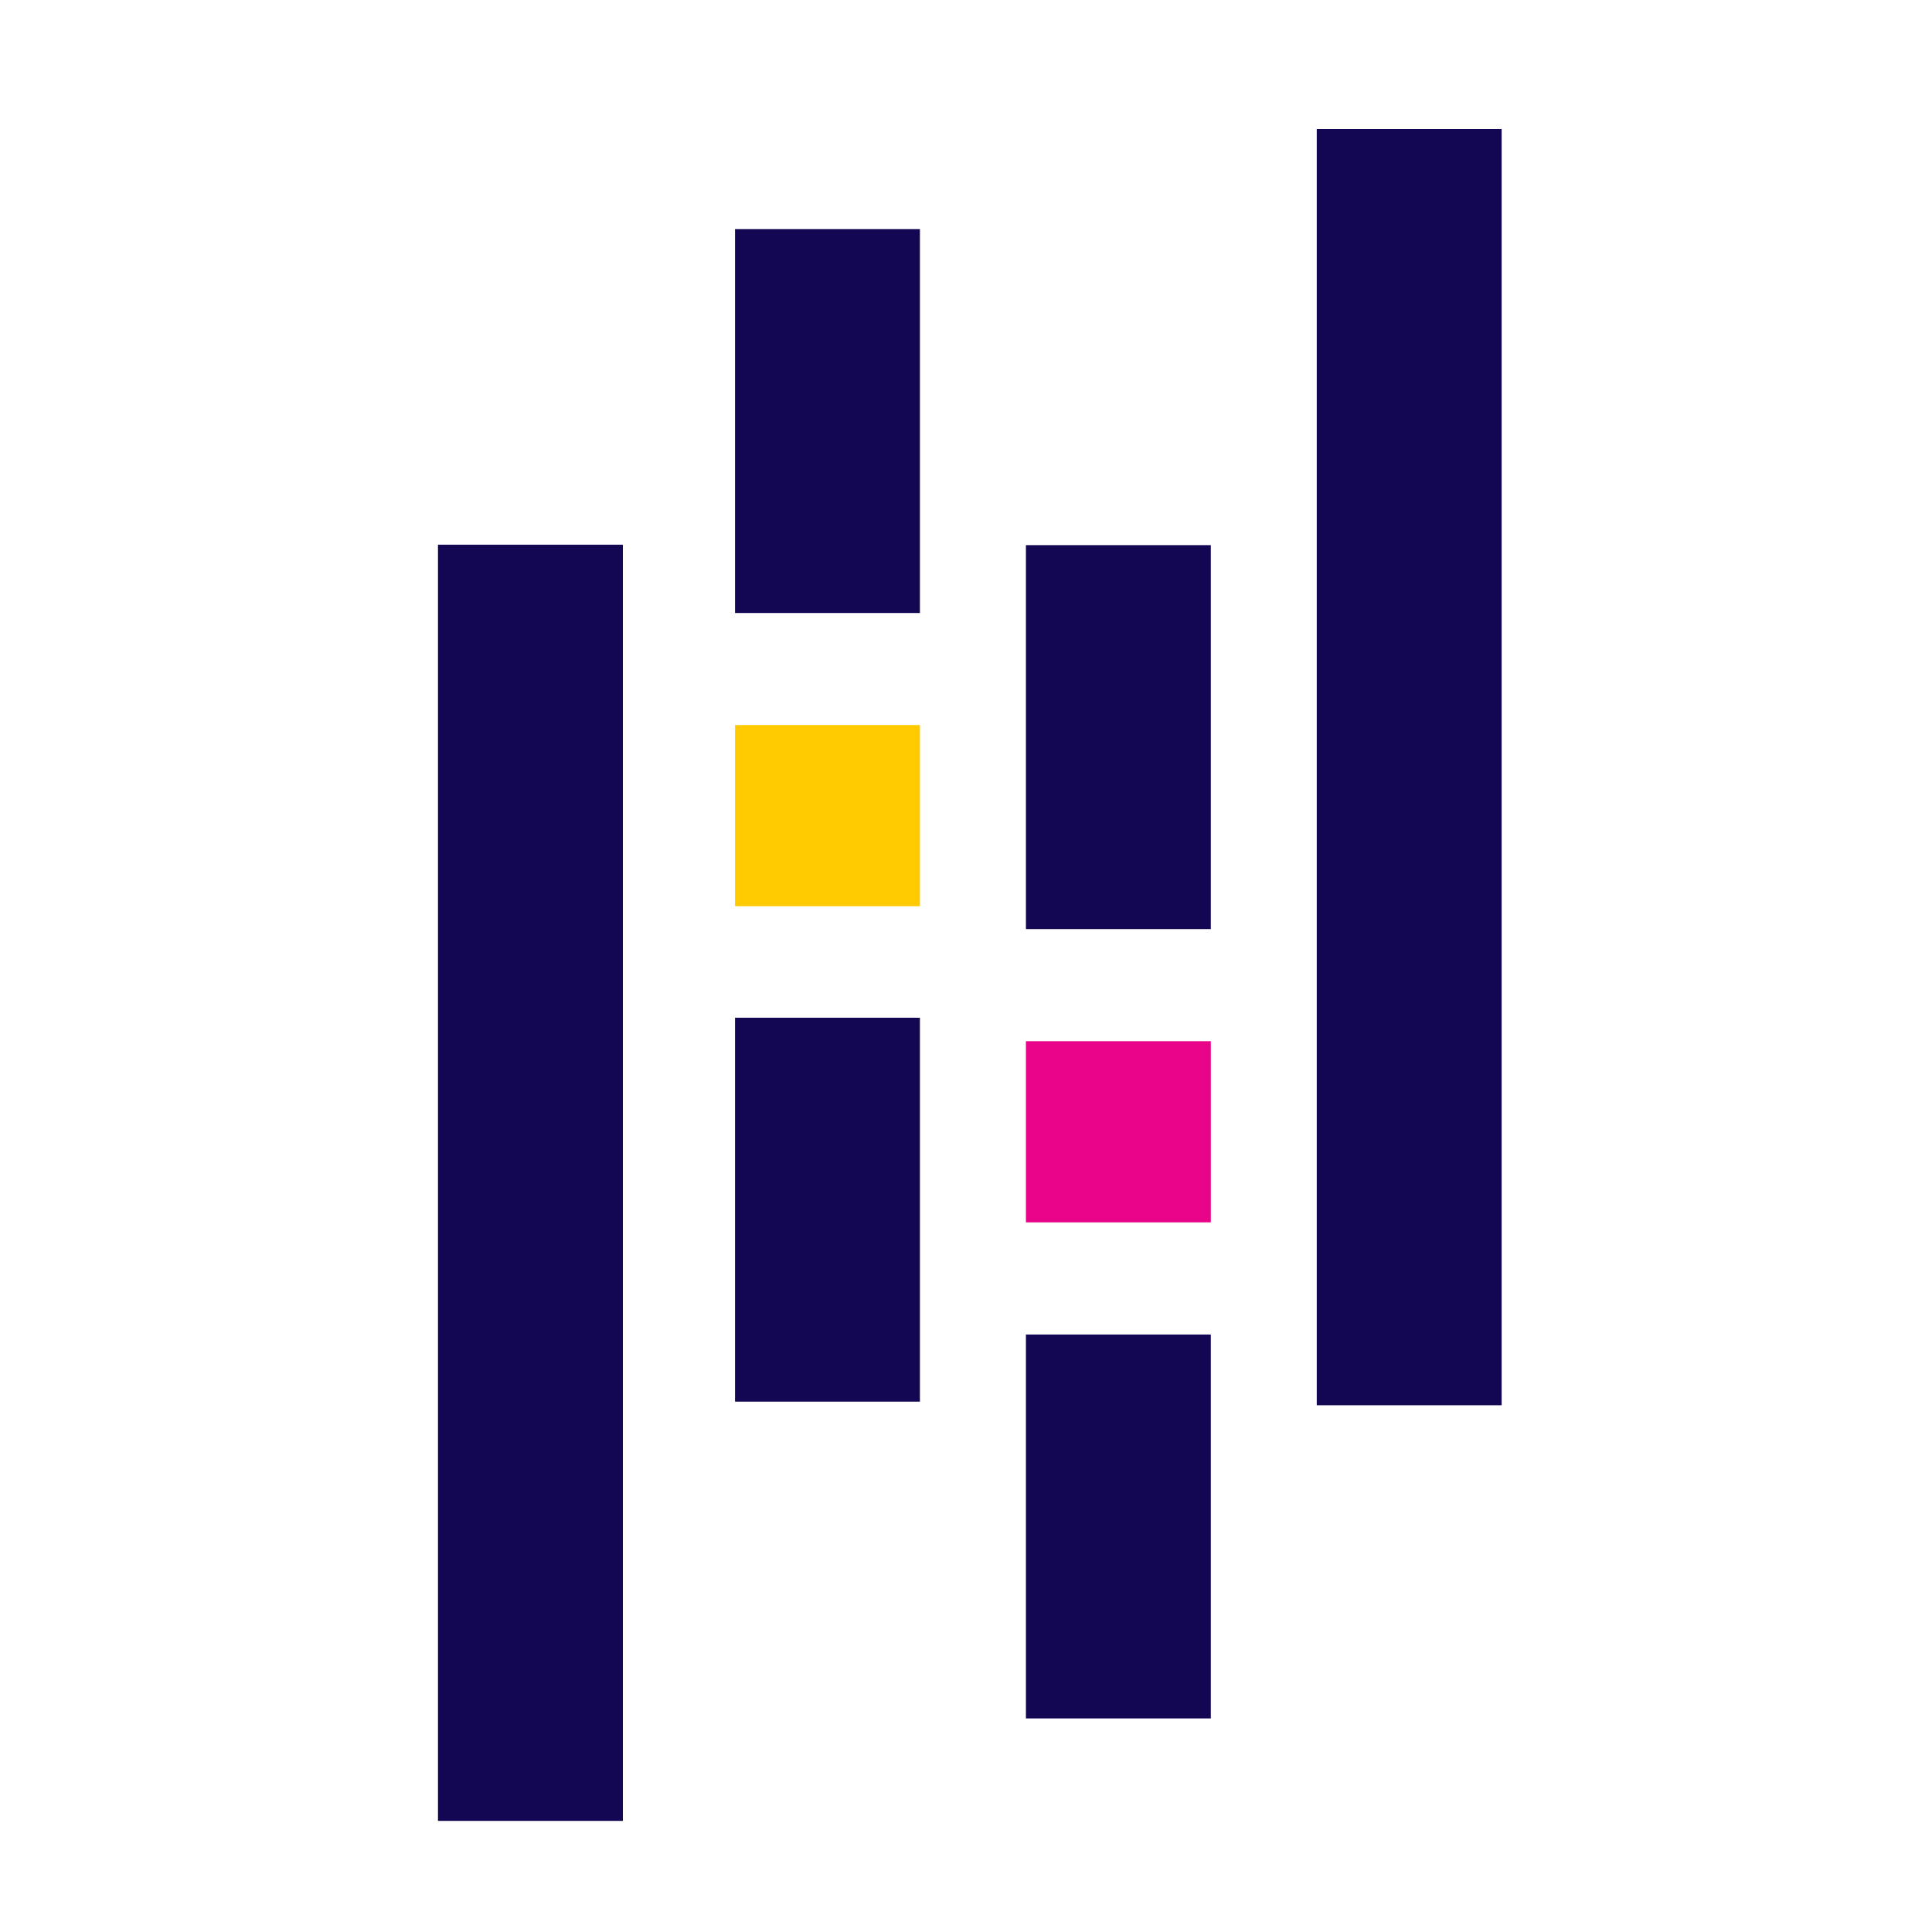
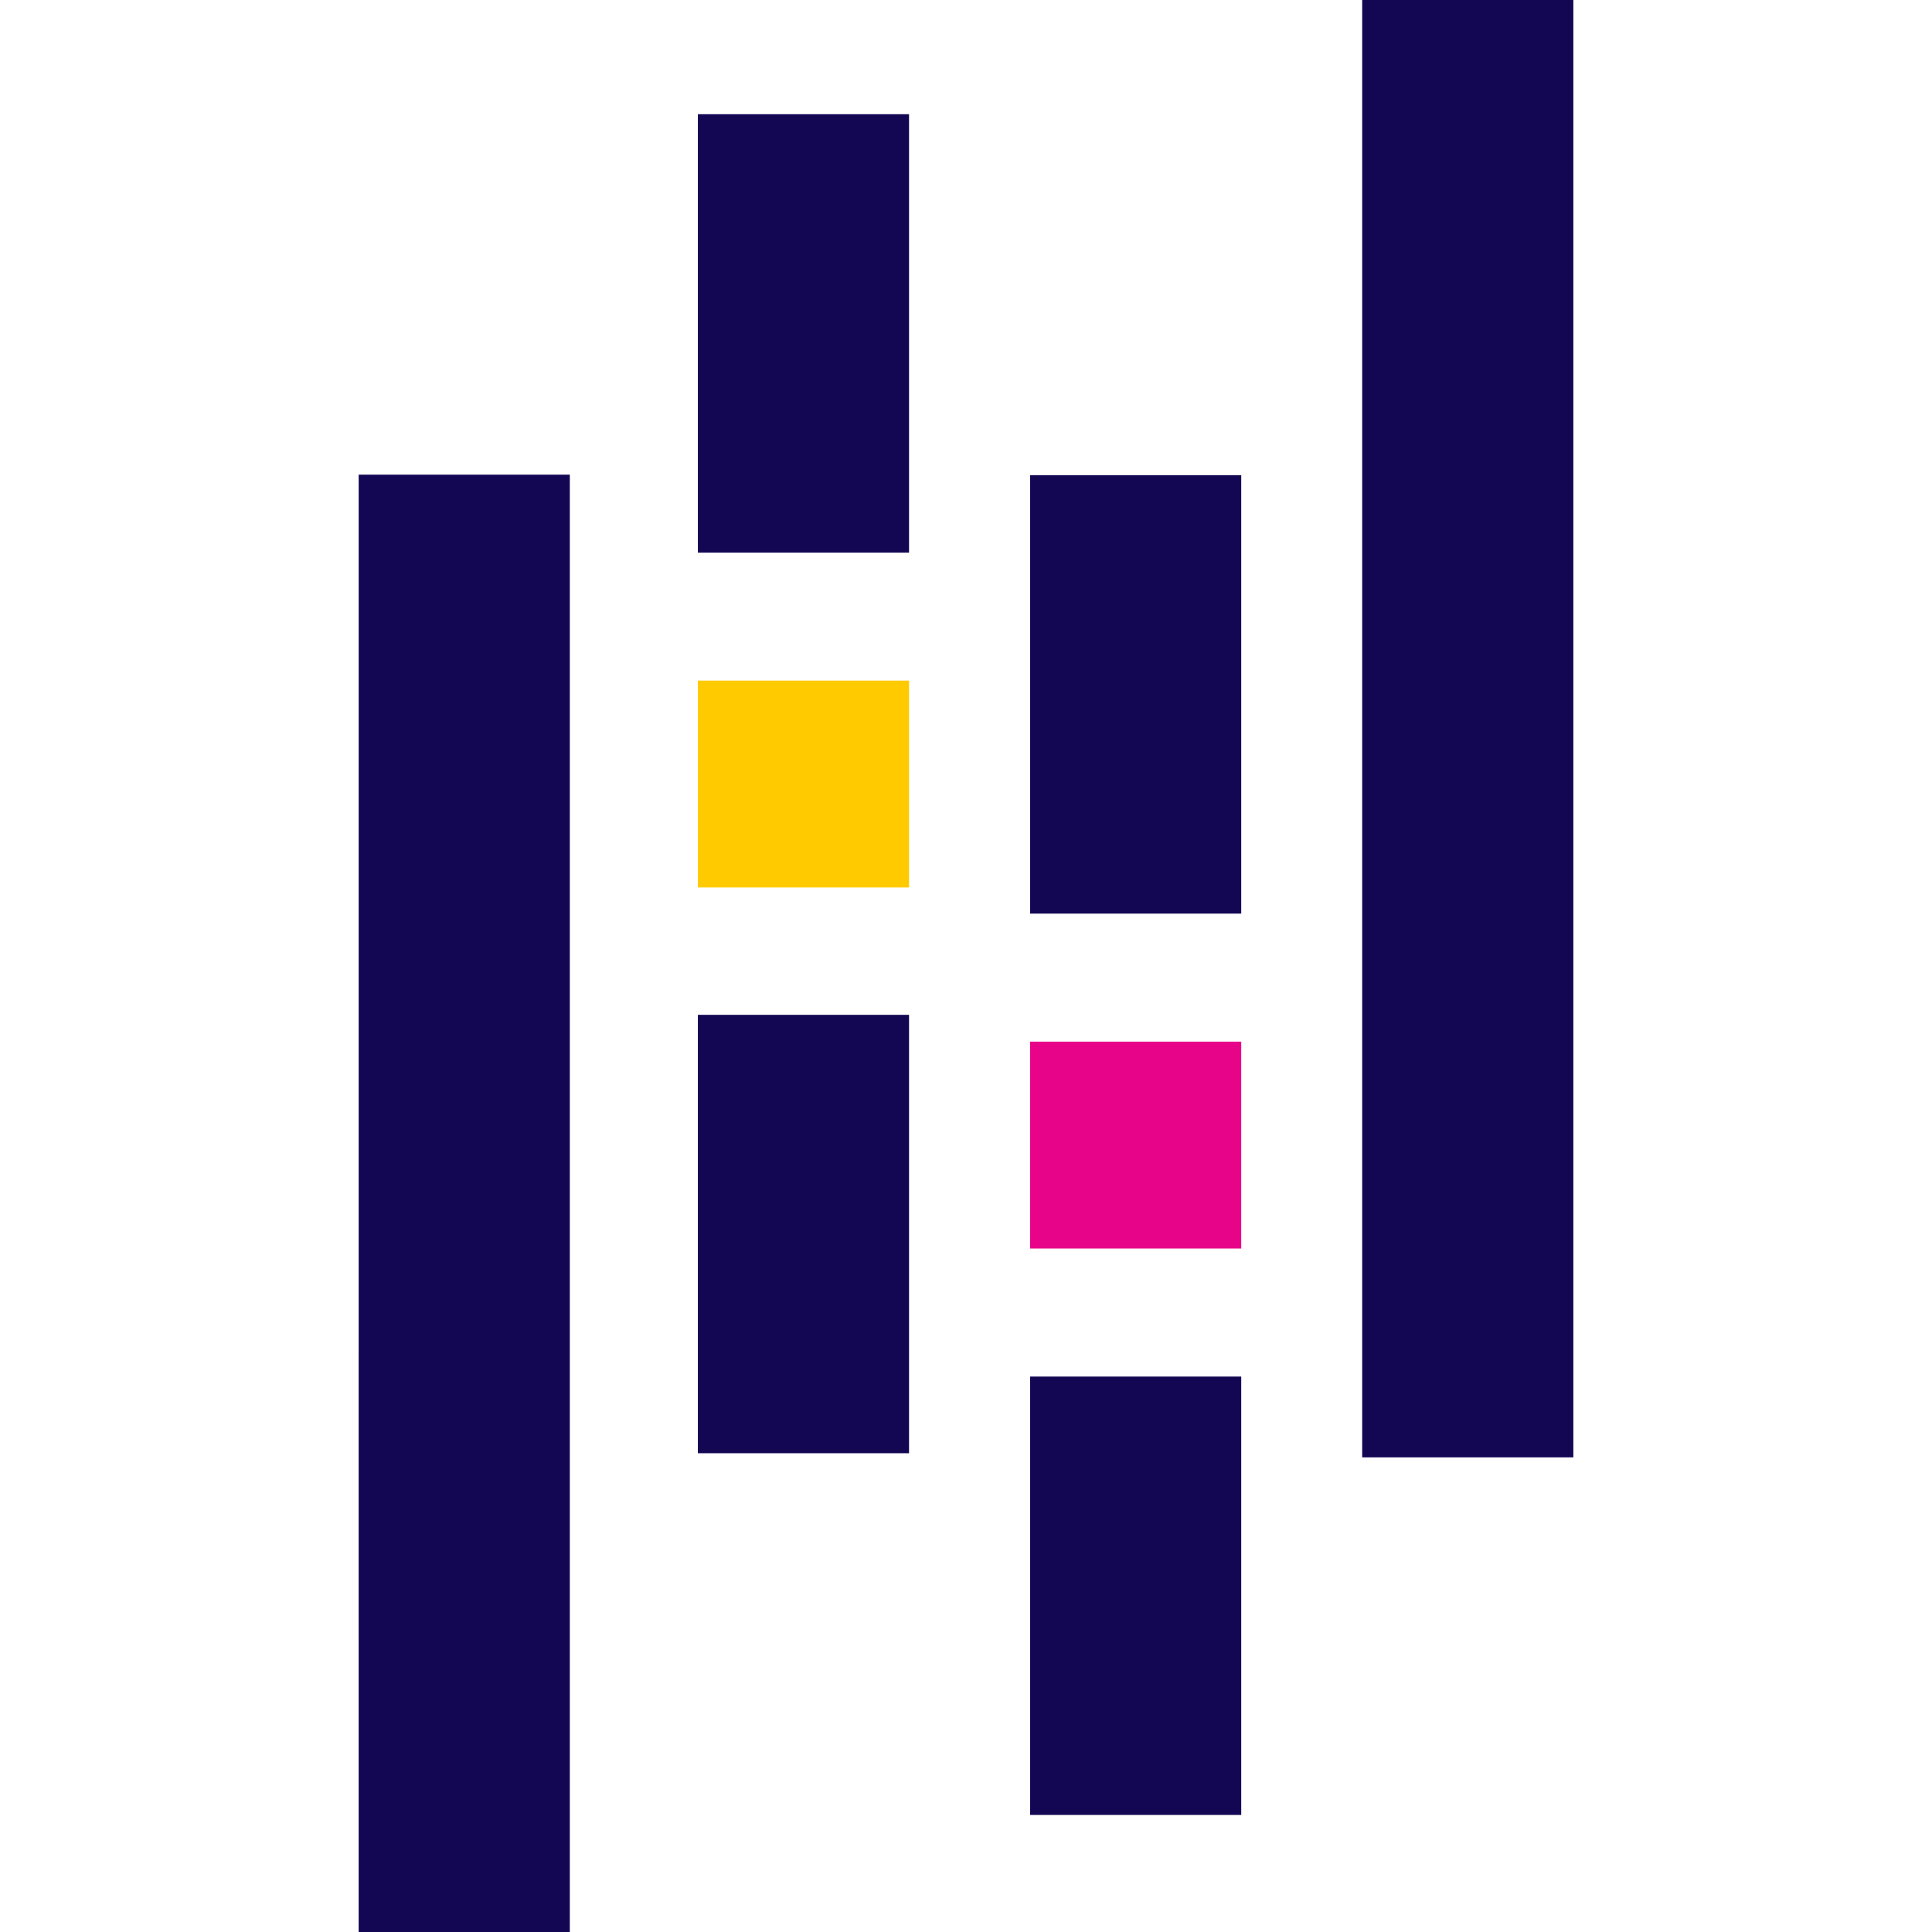
<svg xmlns="http://www.w3.org/2000/svg" viewBox="0 0 128 128">
-   <path style="-inkscape-stroke:none" d="M48.697 15.176h12.25v25.437h-12.25zm0 52.251h12.25v25.436h-12.25z" color="#000" fill="#130754" />
-   <path style="-inkscape-stroke:none" d="M48.697 48.037h12.25v12.001h-12.25z" color="#000" fill="#ffca00" />
-   <path style="-inkscape-stroke:none" d="M29.017 36.087h12.25v84.552h-12.25zM67.97 88.414h12.25v25.436H67.97zm0-52.297h12.25v25.437H67.97z" color="#000" fill="#130754" />
-   <path style="-inkscape-stroke:none" d="M67.97 68.983h12.25v12.001H67.97z" color="#000" fill="#e70488" />
-   <path style="-inkscape-stroke:none" d="M87.238 8.55h12.25v84.552h-12.25z" color="#000" fill="#130754" />
+   <path fill="#130754" d="M46.236 7.567h13.99v29.047h-13.99Zm0 59.668h13.99V96.28h-13.99Z" />
+   <path fill="#ffca00" d="M46.236 45.092h13.99v13.705h-13.99Z" />
+   <path fill="#130754" d="M23.763 31.446h13.989V128h-13.99ZM68.245 91.2h13.99v29.046h-13.99Zm0-59.72h13.99v29.047h-13.99Z" />
+   <path fill="#e70488" d="M68.245 69.011h13.99v13.705h-13.99Z" />
+   <path fill="#130754" d="M90.248 0h13.99v96.554h-13.99Z" />
</svg>
